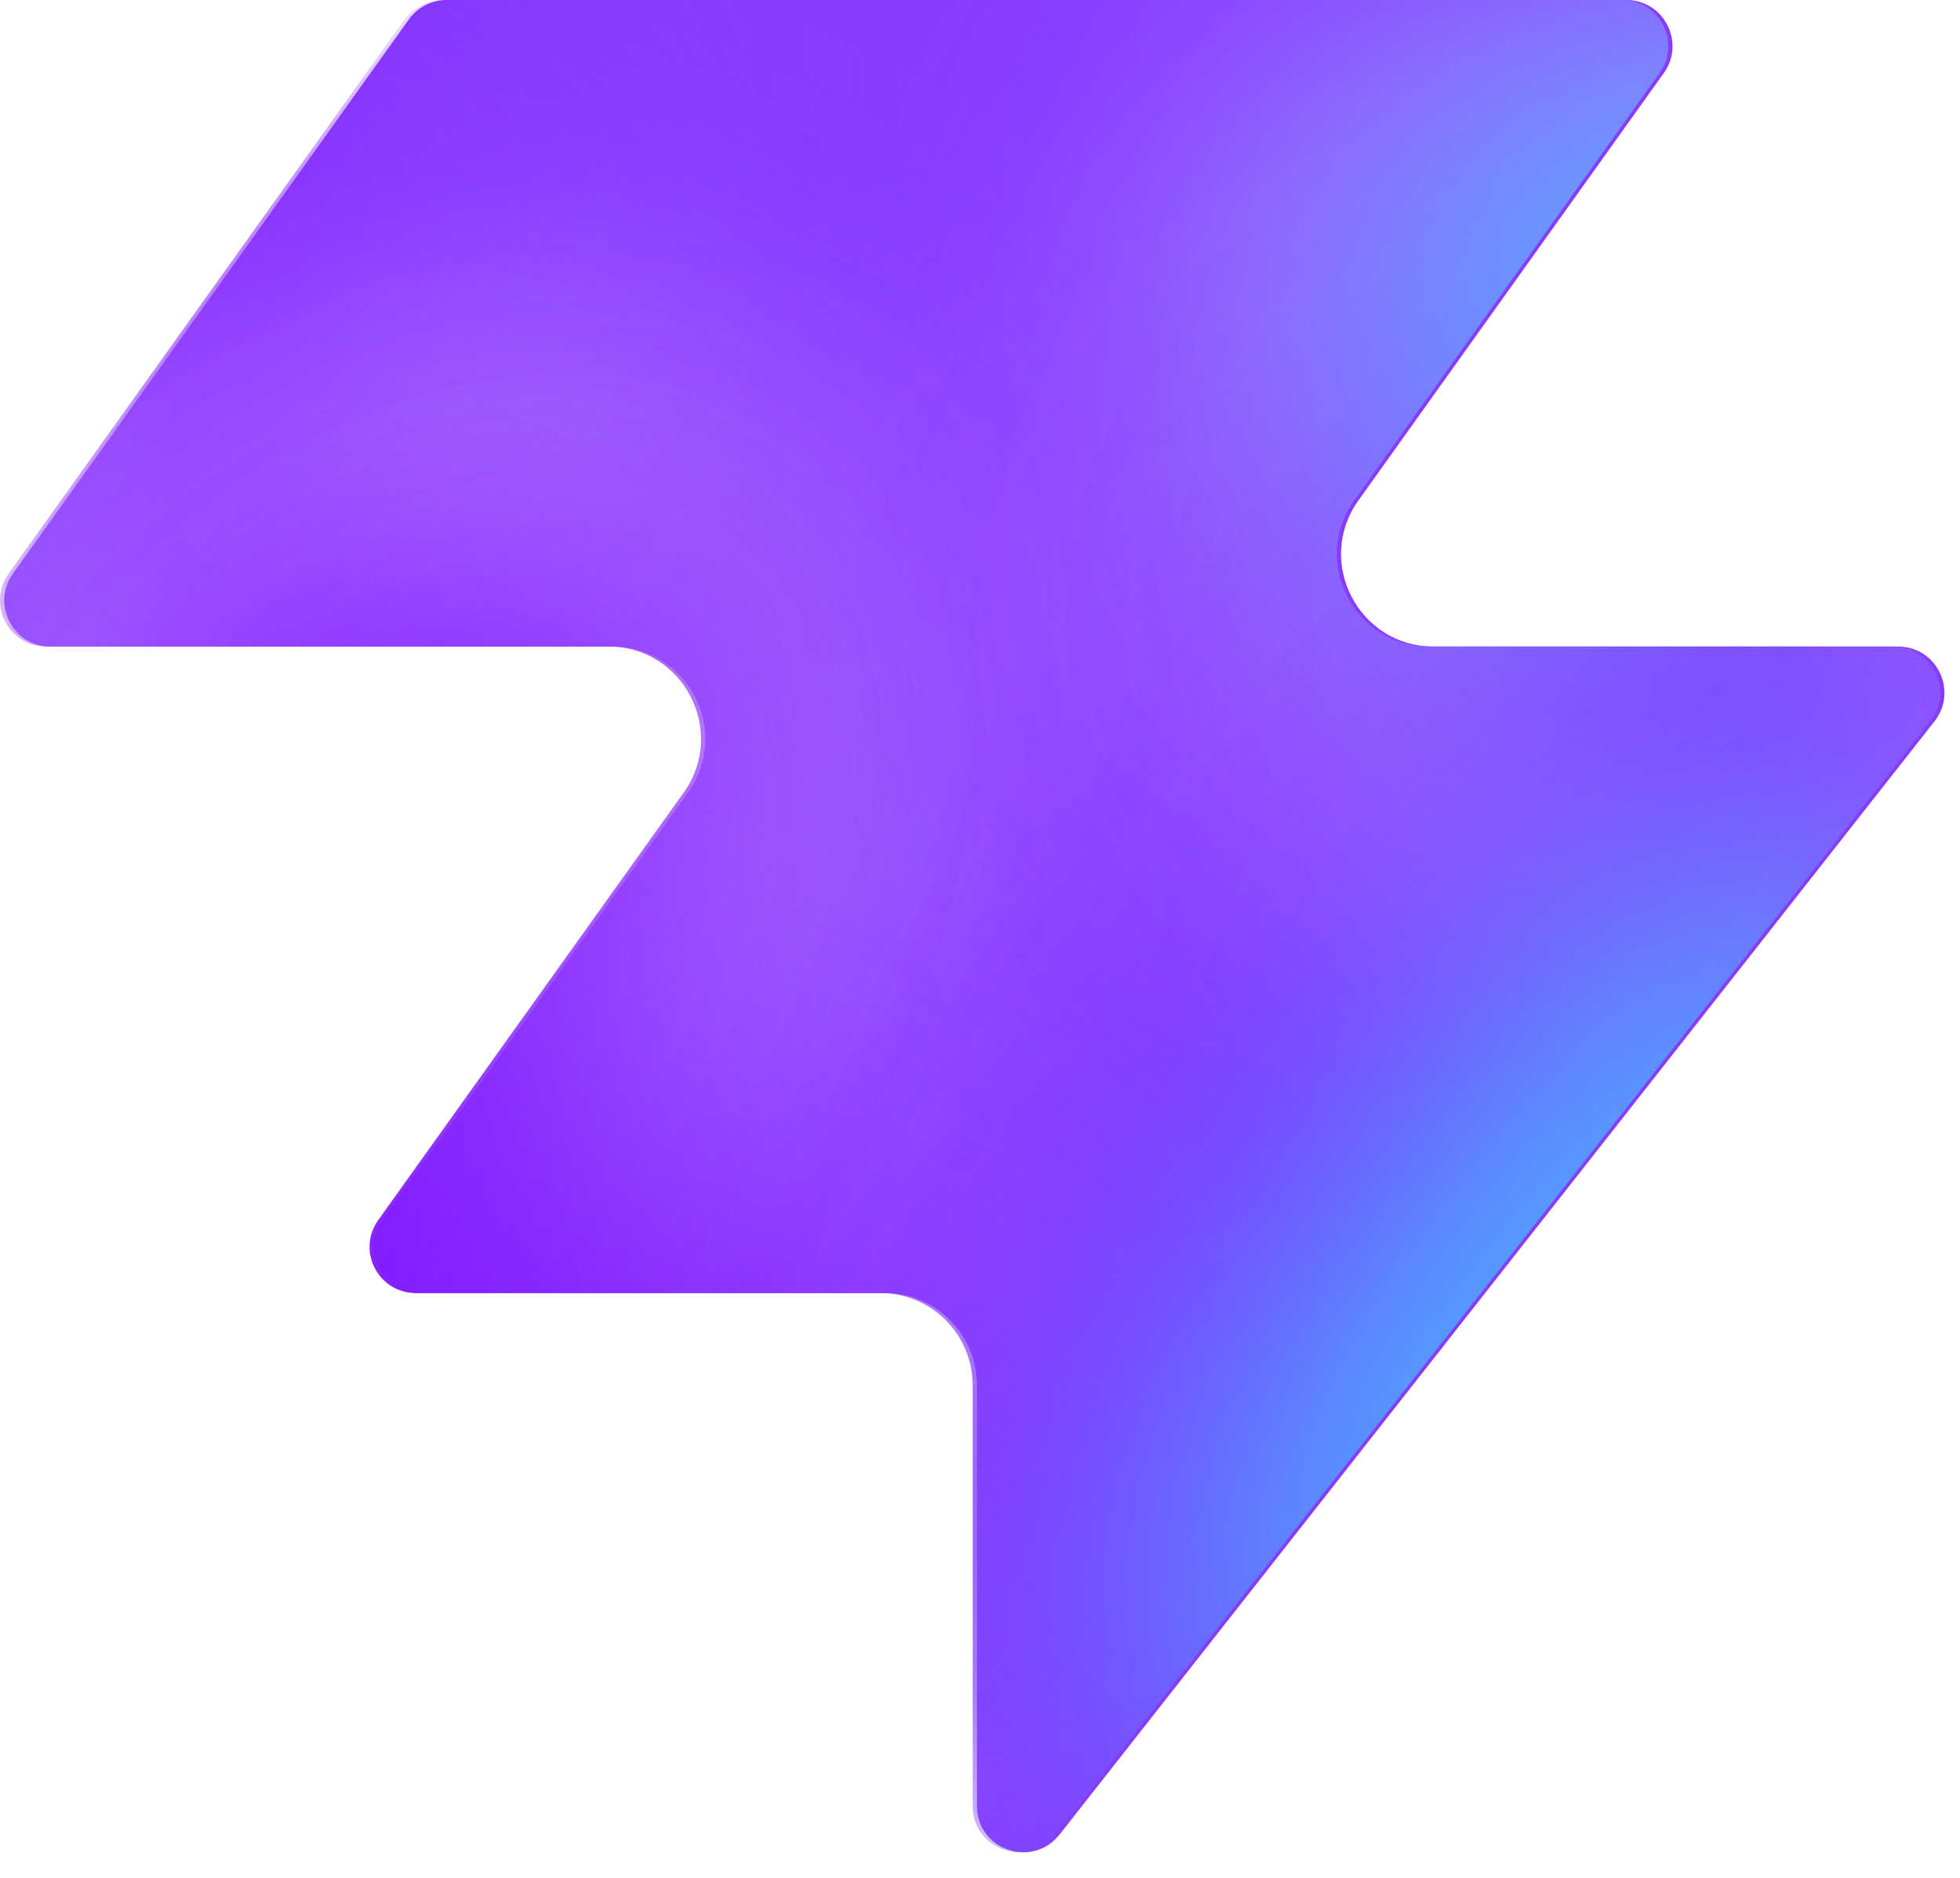
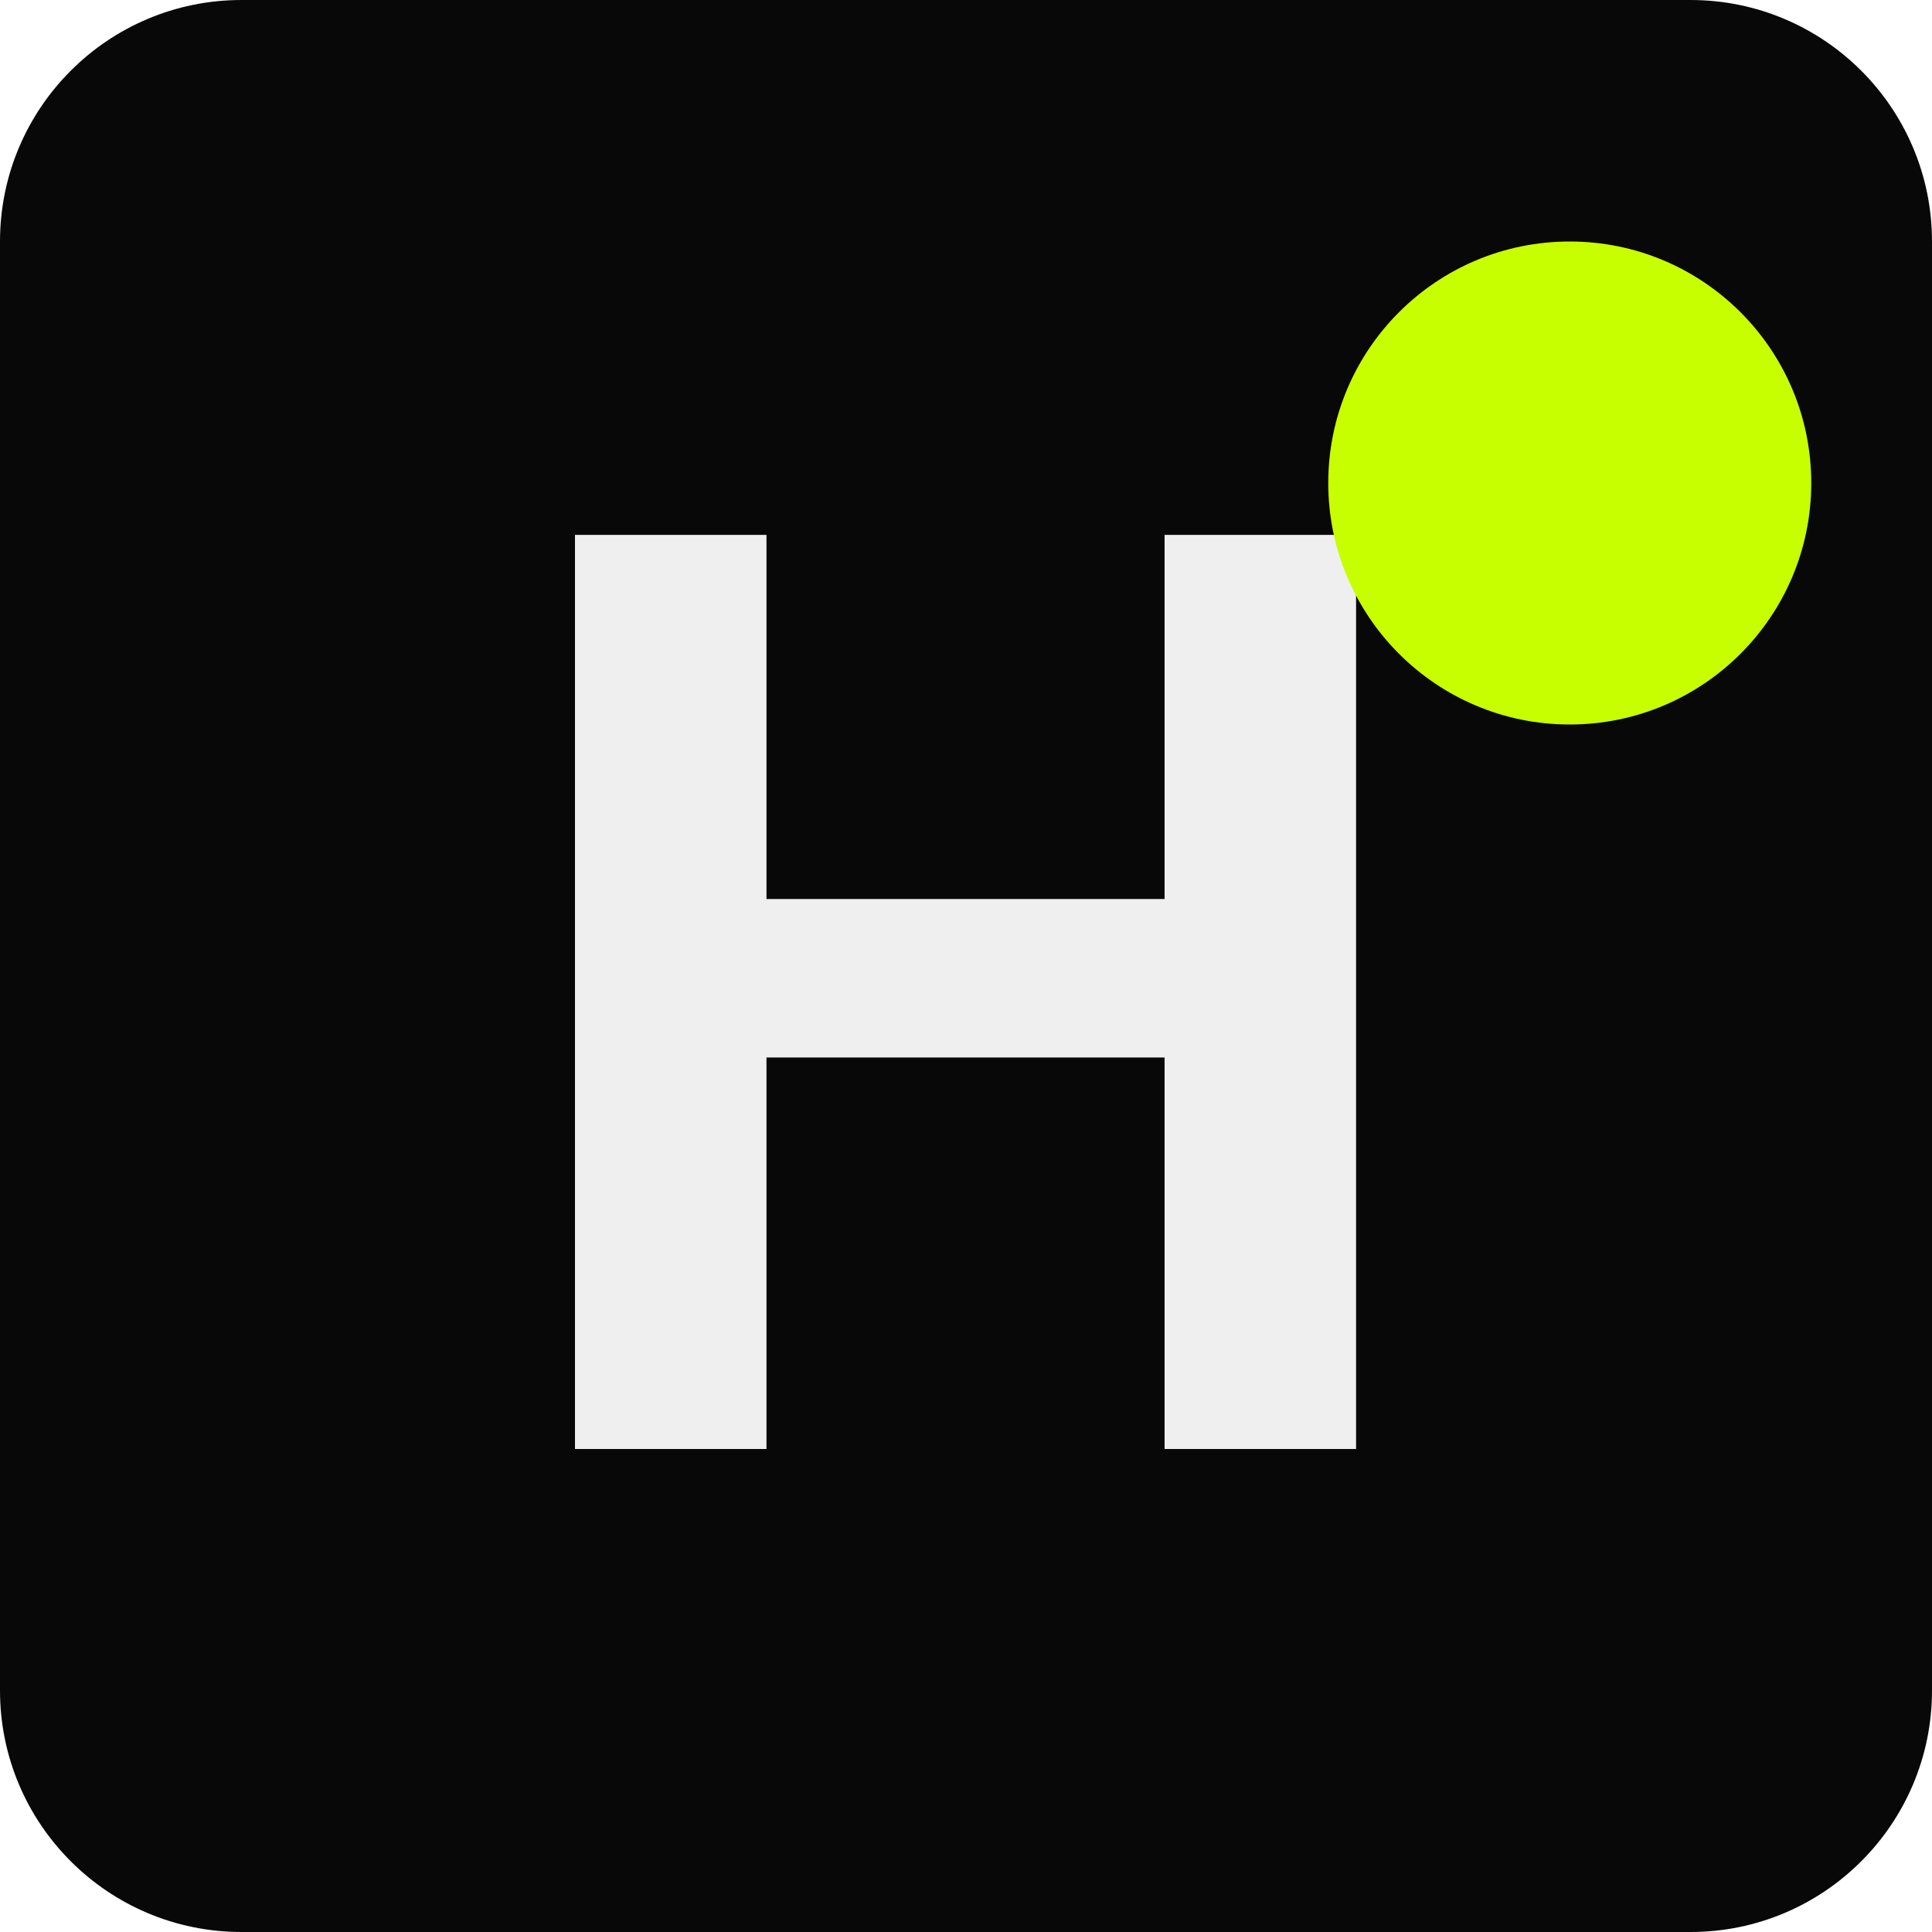
- <svg xmlns="http://www.w3.org/2000/svg" width="48" height="46" fill="none" viewBox="0 0 48 46">
-   <path fill="#863bff" d="M25.946 44.938c-.664.845-2.021.375-2.021-.698V33.937a2.26 2.26 0 0 0-2.262-2.262H10.287c-.92 0-1.456-1.04-.92-1.788l7.48-10.471c1.07-1.497 0-3.578-1.842-3.578H1.237c-.92 0-1.456-1.04-.92-1.788L10.013.474c.214-.297.556-.474.92-.474h28.894c.92 0 1.456 1.04.92 1.788l-7.48 10.471c-1.07 1.498 0 3.579 1.842 3.579h11.377c.943 0 1.473 1.088.89 1.83L25.947 44.94z" style="fill:#863bff;fill:color(display-p3 .525 .23 1);fill-opacity:1" />
-   <mask id="a" width="48" height="46" x="0" y="0" maskUnits="userSpaceOnUse" style="mask-type:alpha">
-     <path fill="#000" d="M25.842 44.938c-.664.844-2.021.375-2.021-.698V33.937a2.26 2.26 0 0 0-2.262-2.262H10.183c-.92 0-1.456-1.04-.92-1.788l7.48-10.471c1.07-1.498 0-3.579-1.842-3.579H1.133c-.92 0-1.456-1.04-.92-1.787L9.91.473c.214-.297.556-.474.92-.474h28.894c.92 0 1.456 1.04.92 1.788l-7.48 10.471c-1.07 1.498 0 3.578 1.842 3.578h11.377c.943 0 1.473 1.088.89 1.832L25.843 44.94z" style="fill:#000;fill-opacity:1" />
-   </mask>
-   <g mask="url(#a)">
-     <g filter="url(#b)">
-       <ellipse cx="5.508" cy="14.704" fill="#ede6ff" rx="5.508" ry="14.704" style="fill:#ede6ff;fill:color(display-p3 .927 .903 1);fill-opacity:1" transform="matrix(.00324 1 1 -.00324 -4.47 31.516)" />
-     </g>
-     <g filter="url(#c)">
-       <ellipse cx="10.399" cy="29.851" fill="#ede6ff" rx="10.399" ry="29.851" style="fill:#ede6ff;fill:color(display-p3 .927 .903 1);fill-opacity:1" transform="matrix(.00324 1 1 -.00324 -39.328 7.883)" />
-     </g>
-     <g filter="url(#d)">
-       <ellipse cx="5.508" cy="30.487" fill="#7e14ff" rx="5.508" ry="30.487" style="fill:#7e14ff;fill:color(display-p3 .492 .077 1);fill-opacity:1" transform="rotate(89.814 -25.913 -14.639)scale(1 -1)" />
-     </g>
-     <g filter="url(#e)">
-       <ellipse cx="5.508" cy="30.599" fill="#7e14ff" rx="5.508" ry="30.599" style="fill:#7e14ff;fill:color(display-p3 .492 .077 1);fill-opacity:1" transform="rotate(89.814 -32.644 -3.334)scale(1 -1)" />
-     </g>
-     <g filter="url(#f)">
-       <ellipse cx="5.508" cy="30.599" fill="#7e14ff" rx="5.508" ry="30.599" style="fill:#7e14ff;fill:color(display-p3 .492 .077 1);fill-opacity:1" transform="matrix(.00324 1 1 -.00324 -34.34 30.47)" />
-     </g>
-     <g filter="url(#g)">
-       <ellipse cx="14.072" cy="22.078" fill="#ede6ff" rx="14.072" ry="22.078" style="fill:#ede6ff;fill:color(display-p3 .927 .903 1);fill-opacity:1" transform="rotate(93.35 24.506 48.493)scale(-1 1)" />
-     </g>
-     <g filter="url(#h)">
-       <ellipse cx="3.47" cy="21.501" fill="#7e14ff" rx="3.47" ry="21.501" style="fill:#7e14ff;fill:color(display-p3 .492 .077 1);fill-opacity:1" transform="rotate(89.009 28.708 47.59)scale(-1 1)" />
-     </g>
-     <g filter="url(#i)">
-       <ellipse cx="3.47" cy="21.501" fill="#7e14ff" rx="3.47" ry="21.501" style="fill:#7e14ff;fill:color(display-p3 .492 .077 1);fill-opacity:1" transform="rotate(89.009 28.708 47.59)scale(-1 1)" />
-     </g>
-     <g filter="url(#j)">
-       <ellipse cx=".387" cy="8.972" fill="#7e14ff" rx="4.407" ry="29.108" style="fill:#7e14ff;fill:color(display-p3 .492 .077 1);fill-opacity:1" transform="rotate(39.51 .387 8.972)" />
-     </g>
-     <g filter="url(#k)">
-       <ellipse cx="47.523" cy="-6.092" fill="#7e14ff" rx="4.407" ry="29.108" style="fill:#7e14ff;fill:color(display-p3 .492 .077 1);fill-opacity:1" transform="rotate(37.892 47.523 -6.092)" />
-     </g>
-     <g filter="url(#l)">
-       <ellipse cx="41.412" cy="6.333" fill="#47bfff" rx="5.971" ry="9.665" style="fill:#47bfff;fill:color(display-p3 .28 .748 1);fill-opacity:1" transform="rotate(37.892 41.412 6.333)" />
-     </g>
-     <g filter="url(#m)">
-       <ellipse cx="-1.879" cy="38.332" fill="#7e14ff" rx="4.407" ry="29.108" style="fill:#7e14ff;fill:color(display-p3 .492 .077 1);fill-opacity:1" transform="rotate(37.892 -1.88 38.332)" />
-     </g>
-     <g filter="url(#n)">
-       <ellipse cx="-1.879" cy="38.332" fill="#7e14ff" rx="4.407" ry="29.108" style="fill:#7e14ff;fill:color(display-p3 .492 .077 1);fill-opacity:1" transform="rotate(37.892 -1.88 38.332)" />
-     </g>
-     <g filter="url(#o)">
-       <ellipse cx="35.651" cy="29.907" fill="#7e14ff" rx="4.407" ry="29.108" style="fill:#7e14ff;fill:color(display-p3 .492 .077 1);fill-opacity:1" transform="rotate(37.892 35.651 29.907)" />
-     </g>
-     <g filter="url(#p)">
-       <ellipse cx="38.418" cy="32.4" fill="#47bfff" rx="5.971" ry="15.297" style="fill:#47bfff;fill:color(display-p3 .28 .748 1);fill-opacity:1" transform="rotate(37.892 38.418 32.4)" />
-     </g>
-   </g>
-   <defs>
-     <filter id="b" width="60.045" height="41.654" x="-19.77" y="16.149" color-interpolation-filters="sRGB" filterUnits="userSpaceOnUse">
-       <feFlood flood-opacity="0" result="BackgroundImageFix" />
-       <feBlend in="SourceGraphic" in2="BackgroundImageFix" result="shape" />
-       <feGaussianBlur result="effect1_foregroundBlur_2002_17158" stdDeviation="7.659" />
-     </filter>
-     <filter id="c" width="90.34" height="51.437" x="-54.613" y="-7.533" color-interpolation-filters="sRGB" filterUnits="userSpaceOnUse">
-       <feFlood flood-opacity="0" result="BackgroundImageFix" />
-       <feBlend in="SourceGraphic" in2="BackgroundImageFix" result="shape" />
-       <feGaussianBlur result="effect1_foregroundBlur_2002_17158" stdDeviation="7.659" />
-     </filter>
-     <filter id="d" width="79.355" height="29.4" x="-49.64" y="2.03" color-interpolation-filters="sRGB" filterUnits="userSpaceOnUse">
-       <feFlood flood-opacity="0" result="BackgroundImageFix" />
-       <feBlend in="SourceGraphic" in2="BackgroundImageFix" result="shape" />
-       <feGaussianBlur result="effect1_foregroundBlur_2002_17158" stdDeviation="4.596" />
-     </filter>
-     <filter id="e" width="79.579" height="29.4" x="-45.045" y="20.029" color-interpolation-filters="sRGB" filterUnits="userSpaceOnUse">
-       <feFlood flood-opacity="0" result="BackgroundImageFix" />
-       <feBlend in="SourceGraphic" in2="BackgroundImageFix" result="shape" />
-       <feGaussianBlur result="effect1_foregroundBlur_2002_17158" stdDeviation="4.596" />
-     </filter>
-     <filter id="f" width="79.579" height="29.4" x="-43.513" y="21.178" color-interpolation-filters="sRGB" filterUnits="userSpaceOnUse">
-       <feFlood flood-opacity="0" result="BackgroundImageFix" />
-       <feBlend in="SourceGraphic" in2="BackgroundImageFix" result="shape" />
-       <feGaussianBlur result="effect1_foregroundBlur_2002_17158" stdDeviation="4.596" />
-     </filter>
-     <filter id="g" width="74.749" height="58.852" x="15.756" y="-17.901" color-interpolation-filters="sRGB" filterUnits="userSpaceOnUse">
-       <feFlood flood-opacity="0" result="BackgroundImageFix" />
-       <feBlend in="SourceGraphic" in2="BackgroundImageFix" result="shape" />
-       <feGaussianBlur result="effect1_foregroundBlur_2002_17158" stdDeviation="7.659" />
-     </filter>
-     <filter id="h" width="61.377" height="25.362" x="23.548" y="2.284" color-interpolation-filters="sRGB" filterUnits="userSpaceOnUse">
-       <feFlood flood-opacity="0" result="BackgroundImageFix" />
-       <feBlend in="SourceGraphic" in2="BackgroundImageFix" result="shape" />
-       <feGaussianBlur result="effect1_foregroundBlur_2002_17158" stdDeviation="4.596" />
-     </filter>
-     <filter id="i" width="61.377" height="25.362" x="23.548" y="2.284" color-interpolation-filters="sRGB" filterUnits="userSpaceOnUse">
-       <feFlood flood-opacity="0" result="BackgroundImageFix" />
-       <feBlend in="SourceGraphic" in2="BackgroundImageFix" result="shape" />
-       <feGaussianBlur result="effect1_foregroundBlur_2002_17158" stdDeviation="4.596" />
-     </filter>
-     <filter id="j" width="56.045" height="63.649" x="-27.636" y="-22.853" color-interpolation-filters="sRGB" filterUnits="userSpaceOnUse">
-       <feFlood flood-opacity="0" result="BackgroundImageFix" />
-       <feBlend in="SourceGraphic" in2="BackgroundImageFix" result="shape" />
-       <feGaussianBlur result="effect1_foregroundBlur_2002_17158" stdDeviation="4.596" />
-     </filter>
-     <filter id="k" width="54.814" height="64.646" x="20.116" y="-38.415" color-interpolation-filters="sRGB" filterUnits="userSpaceOnUse">
-       <feFlood flood-opacity="0" result="BackgroundImageFix" />
-       <feBlend in="SourceGraphic" in2="BackgroundImageFix" result="shape" />
-       <feGaussianBlur result="effect1_foregroundBlur_2002_17158" stdDeviation="4.596" />
-     </filter>
-     <filter id="l" width="33.541" height="35.313" x="24.641" y="-11.323" color-interpolation-filters="sRGB" filterUnits="userSpaceOnUse">
-       <feFlood flood-opacity="0" result="BackgroundImageFix" />
-       <feBlend in="SourceGraphic" in2="BackgroundImageFix" result="shape" />
-       <feGaussianBlur result="effect1_foregroundBlur_2002_17158" stdDeviation="4.596" />
-     </filter>
-     <filter id="m" width="54.814" height="64.646" x="-29.286" y="6.009" color-interpolation-filters="sRGB" filterUnits="userSpaceOnUse">
-       <feFlood flood-opacity="0" result="BackgroundImageFix" />
-       <feBlend in="SourceGraphic" in2="BackgroundImageFix" result="shape" />
-       <feGaussianBlur result="effect1_foregroundBlur_2002_17158" stdDeviation="4.596" />
-     </filter>
-     <filter id="n" width="54.814" height="64.646" x="-29.286" y="6.009" color-interpolation-filters="sRGB" filterUnits="userSpaceOnUse">
-       <feFlood flood-opacity="0" result="BackgroundImageFix" />
-       <feBlend in="SourceGraphic" in2="BackgroundImageFix" result="shape" />
-       <feGaussianBlur result="effect1_foregroundBlur_2002_17158" stdDeviation="4.596" />
-     </filter>
-     <filter id="o" width="54.814" height="64.646" x="8.244" y="-2.416" color-interpolation-filters="sRGB" filterUnits="userSpaceOnUse">
-       <feFlood flood-opacity="0" result="BackgroundImageFix" />
-       <feBlend in="SourceGraphic" in2="BackgroundImageFix" result="shape" />
-       <feGaussianBlur result="effect1_foregroundBlur_2002_17158" stdDeviation="4.596" />
-     </filter>
-     <filter id="p" width="39.409" height="43.623" x="18.713" y="10.588" color-interpolation-filters="sRGB" filterUnits="userSpaceOnUse">
-       <feFlood flood-opacity="0" result="BackgroundImageFix" />
-       <feBlend in="SourceGraphic" in2="BackgroundImageFix" result="shape" />
-       <feGaussianBlur result="effect1_foregroundBlur_2002_17158" stdDeviation="4.596" />
-     </filter>
-   </defs>
+ <svg xmlns="http://www.w3.org/2000/svg" viewBox="0 0 32 32" width="32" height="32">
+   <rect width="32" height="32" rx="4" fill="#080808" />
+   <text x="16" y="24" font-family="'Arial Black',Arial,sans-serif" font-weight="900" font-size="22" fill="#efefef" text-anchor="middle" letter-spacing="-1">H</text>
+   <circle cx="26" cy="8" r="4" fill="#c8ff00" />
</svg>
